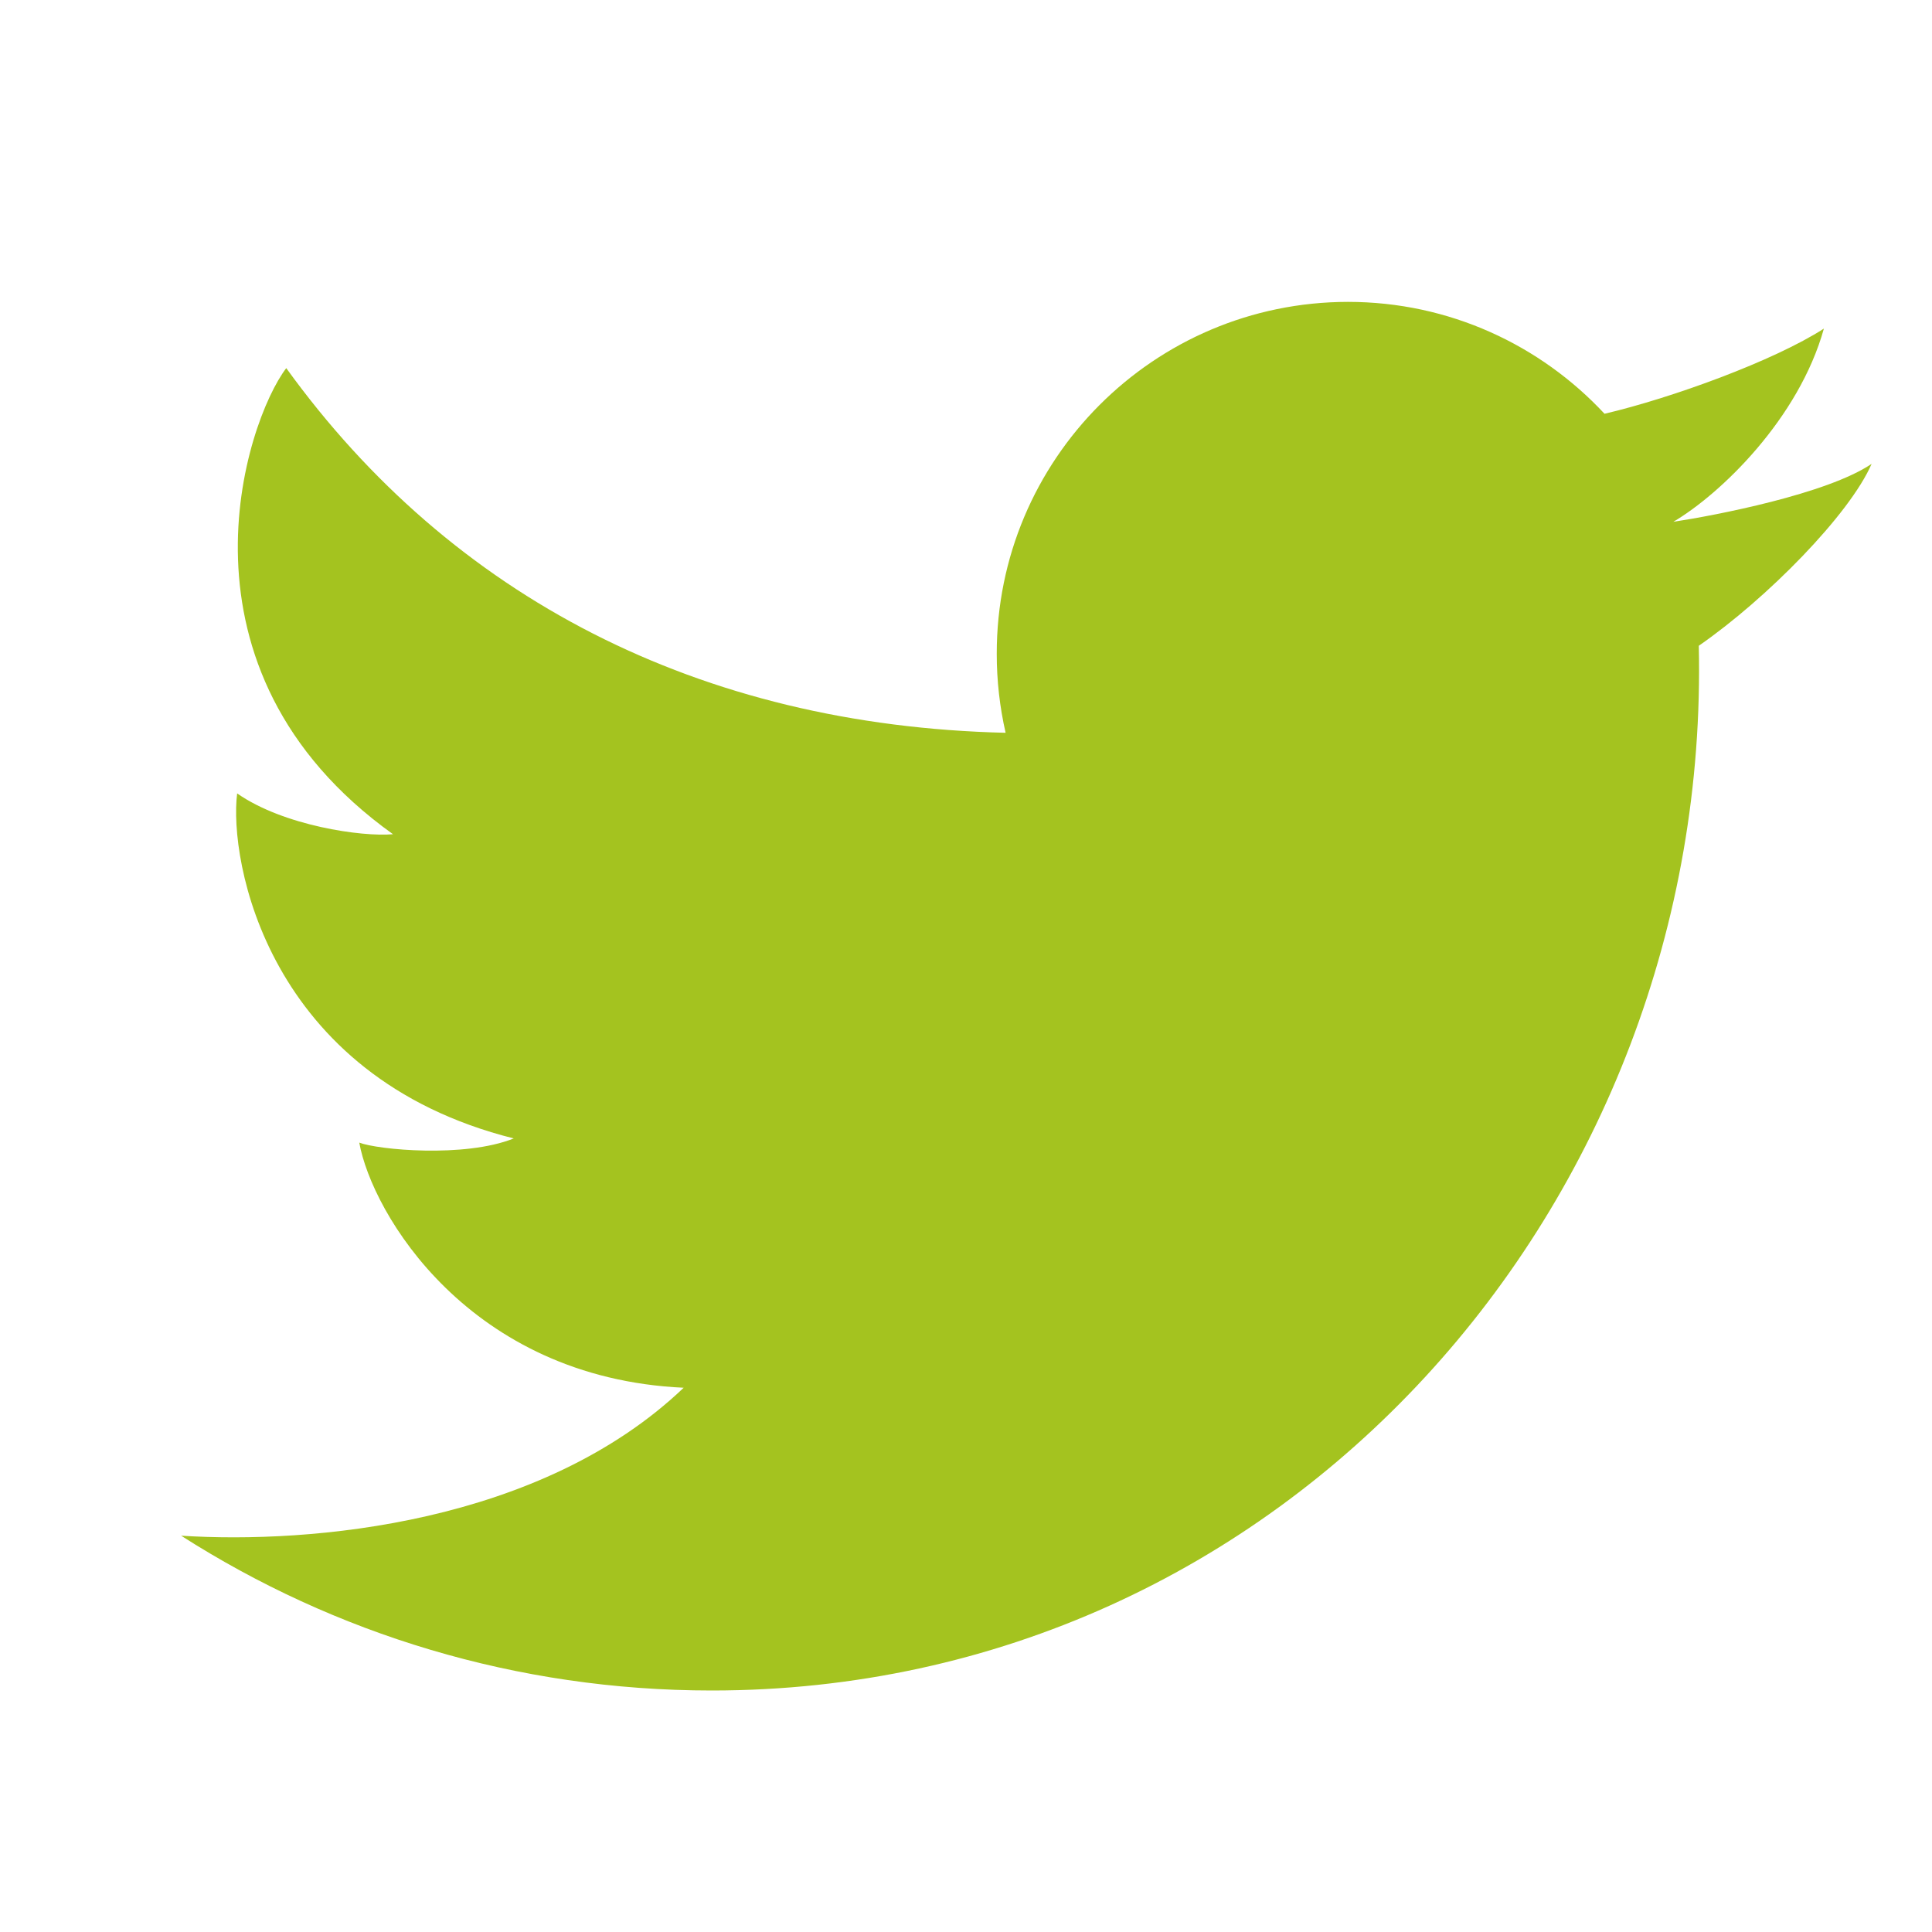
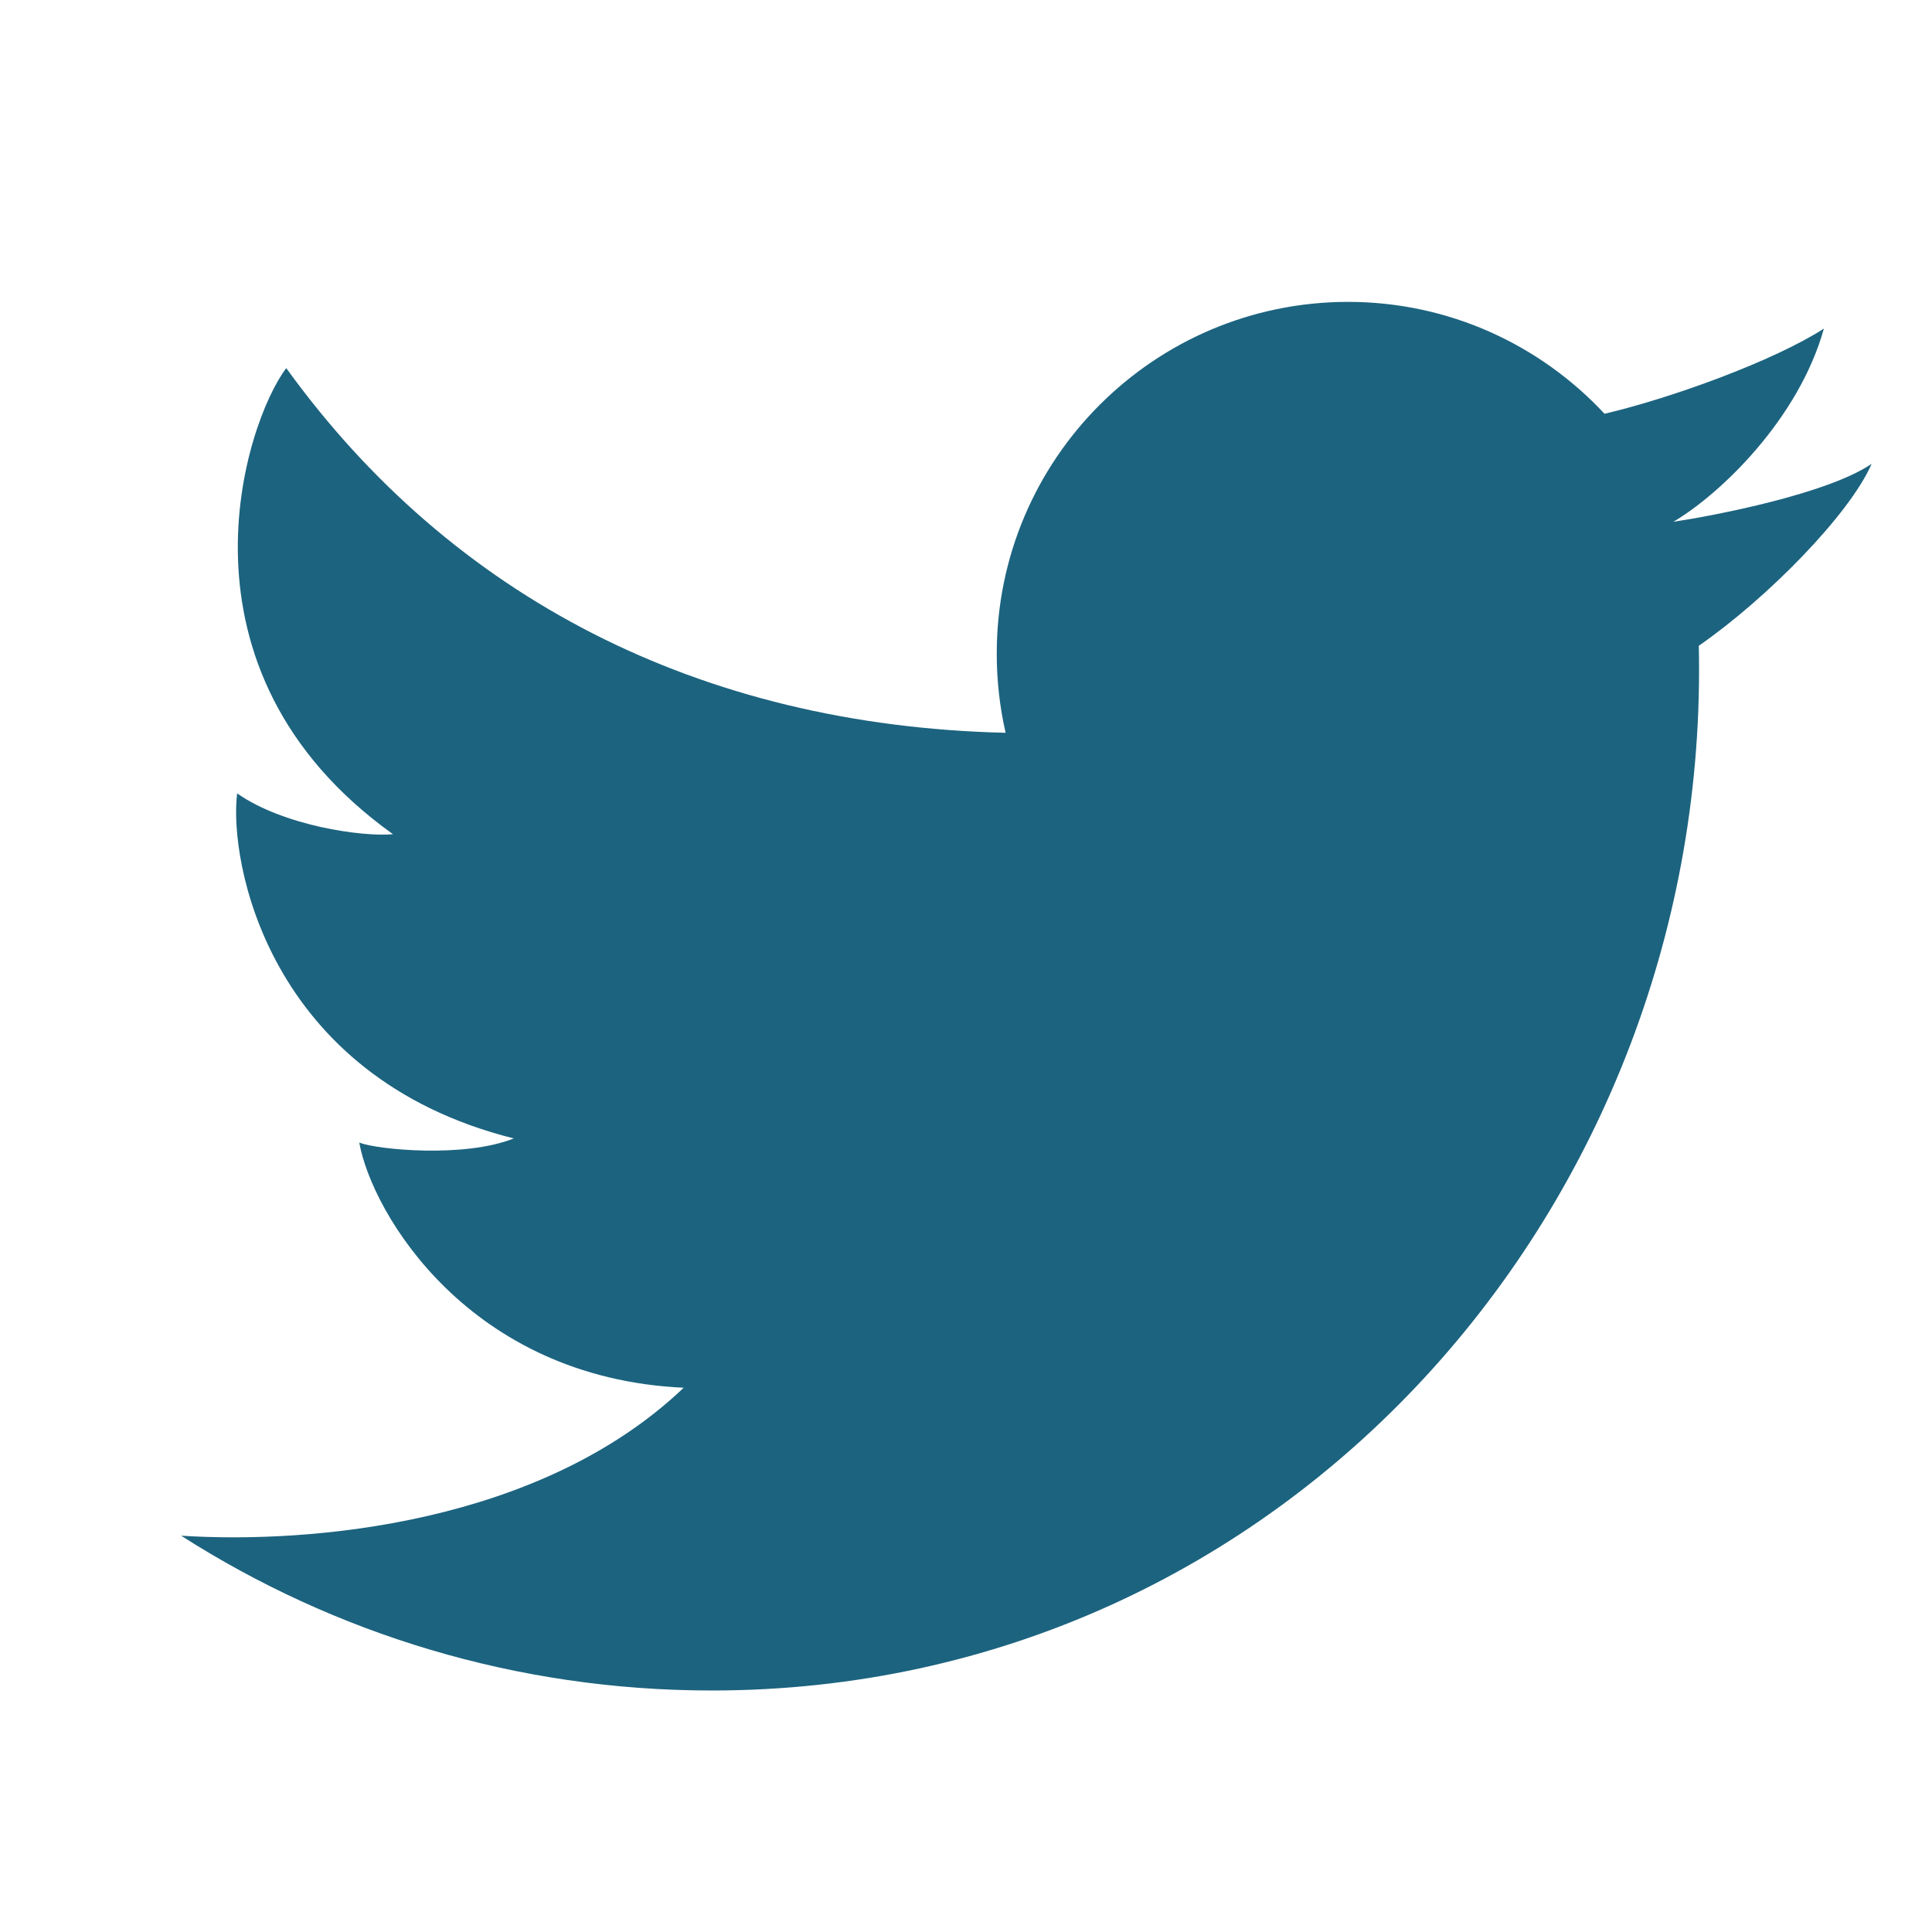
<svg xmlns="http://www.w3.org/2000/svg" width="24" height="24" fill="none">
-   <path d="M8.842 21c-2.427 0-4.688-.706-6.592-1.923 1.616.104 4.469-.146 6.243-1.838-2.67-.123-3.873-2.17-4.03-3.045.227.088 1.308.193 1.919-.052-3.07-.77-3.541-3.464-3.436-4.286.575.402 1.552.542 1.936.507-2.86-2.047-1.832-5.126-1.326-5.79 2.053 2.843 5.13 4.44 8.936 4.53a4.398 4.398 0 0 1-.11-.98 4.367 4.367 0 0 1 4.362-4.373c1.258 0 2.392.535 3.188 1.39.84-.197 2.106-.659 2.725-1.058-.312 1.12-1.283 2.054-1.87 2.4.005.012-.005-.012 0 0 .516-.078 1.912-.346 2.463-.72-.273.629-1.302 1.675-2.147 2.26C21.26 14.953 15.957 21 8.842 21Z" fill="#A4C31F" />
+   <path d="M8.842 21c-2.427 0-4.688-.706-6.592-1.923 1.616.104 4.469-.146 6.243-1.838-2.67-.123-3.873-2.17-4.03-3.045.227.088 1.308.193 1.919-.052-3.07-.77-3.541-3.464-3.436-4.286.575.402 1.552.542 1.936.507-2.86-2.047-1.832-5.126-1.326-5.79 2.053 2.843 5.13 4.44 8.936 4.53a4.398 4.398 0 0 1-.11-.98 4.367 4.367 0 0 1 4.362-4.373c1.258 0 2.392.535 3.188 1.39.84-.197 2.106-.659 2.725-1.058-.312 1.12-1.283 2.054-1.87 2.4.005.012-.005-.012 0 0 .516-.078 1.912-.346 2.463-.72-.273.629-1.302 1.675-2.147 2.26C21.26 14.953 15.957 21 8.842 21Z" fill="#1C637F" />
</svg>
